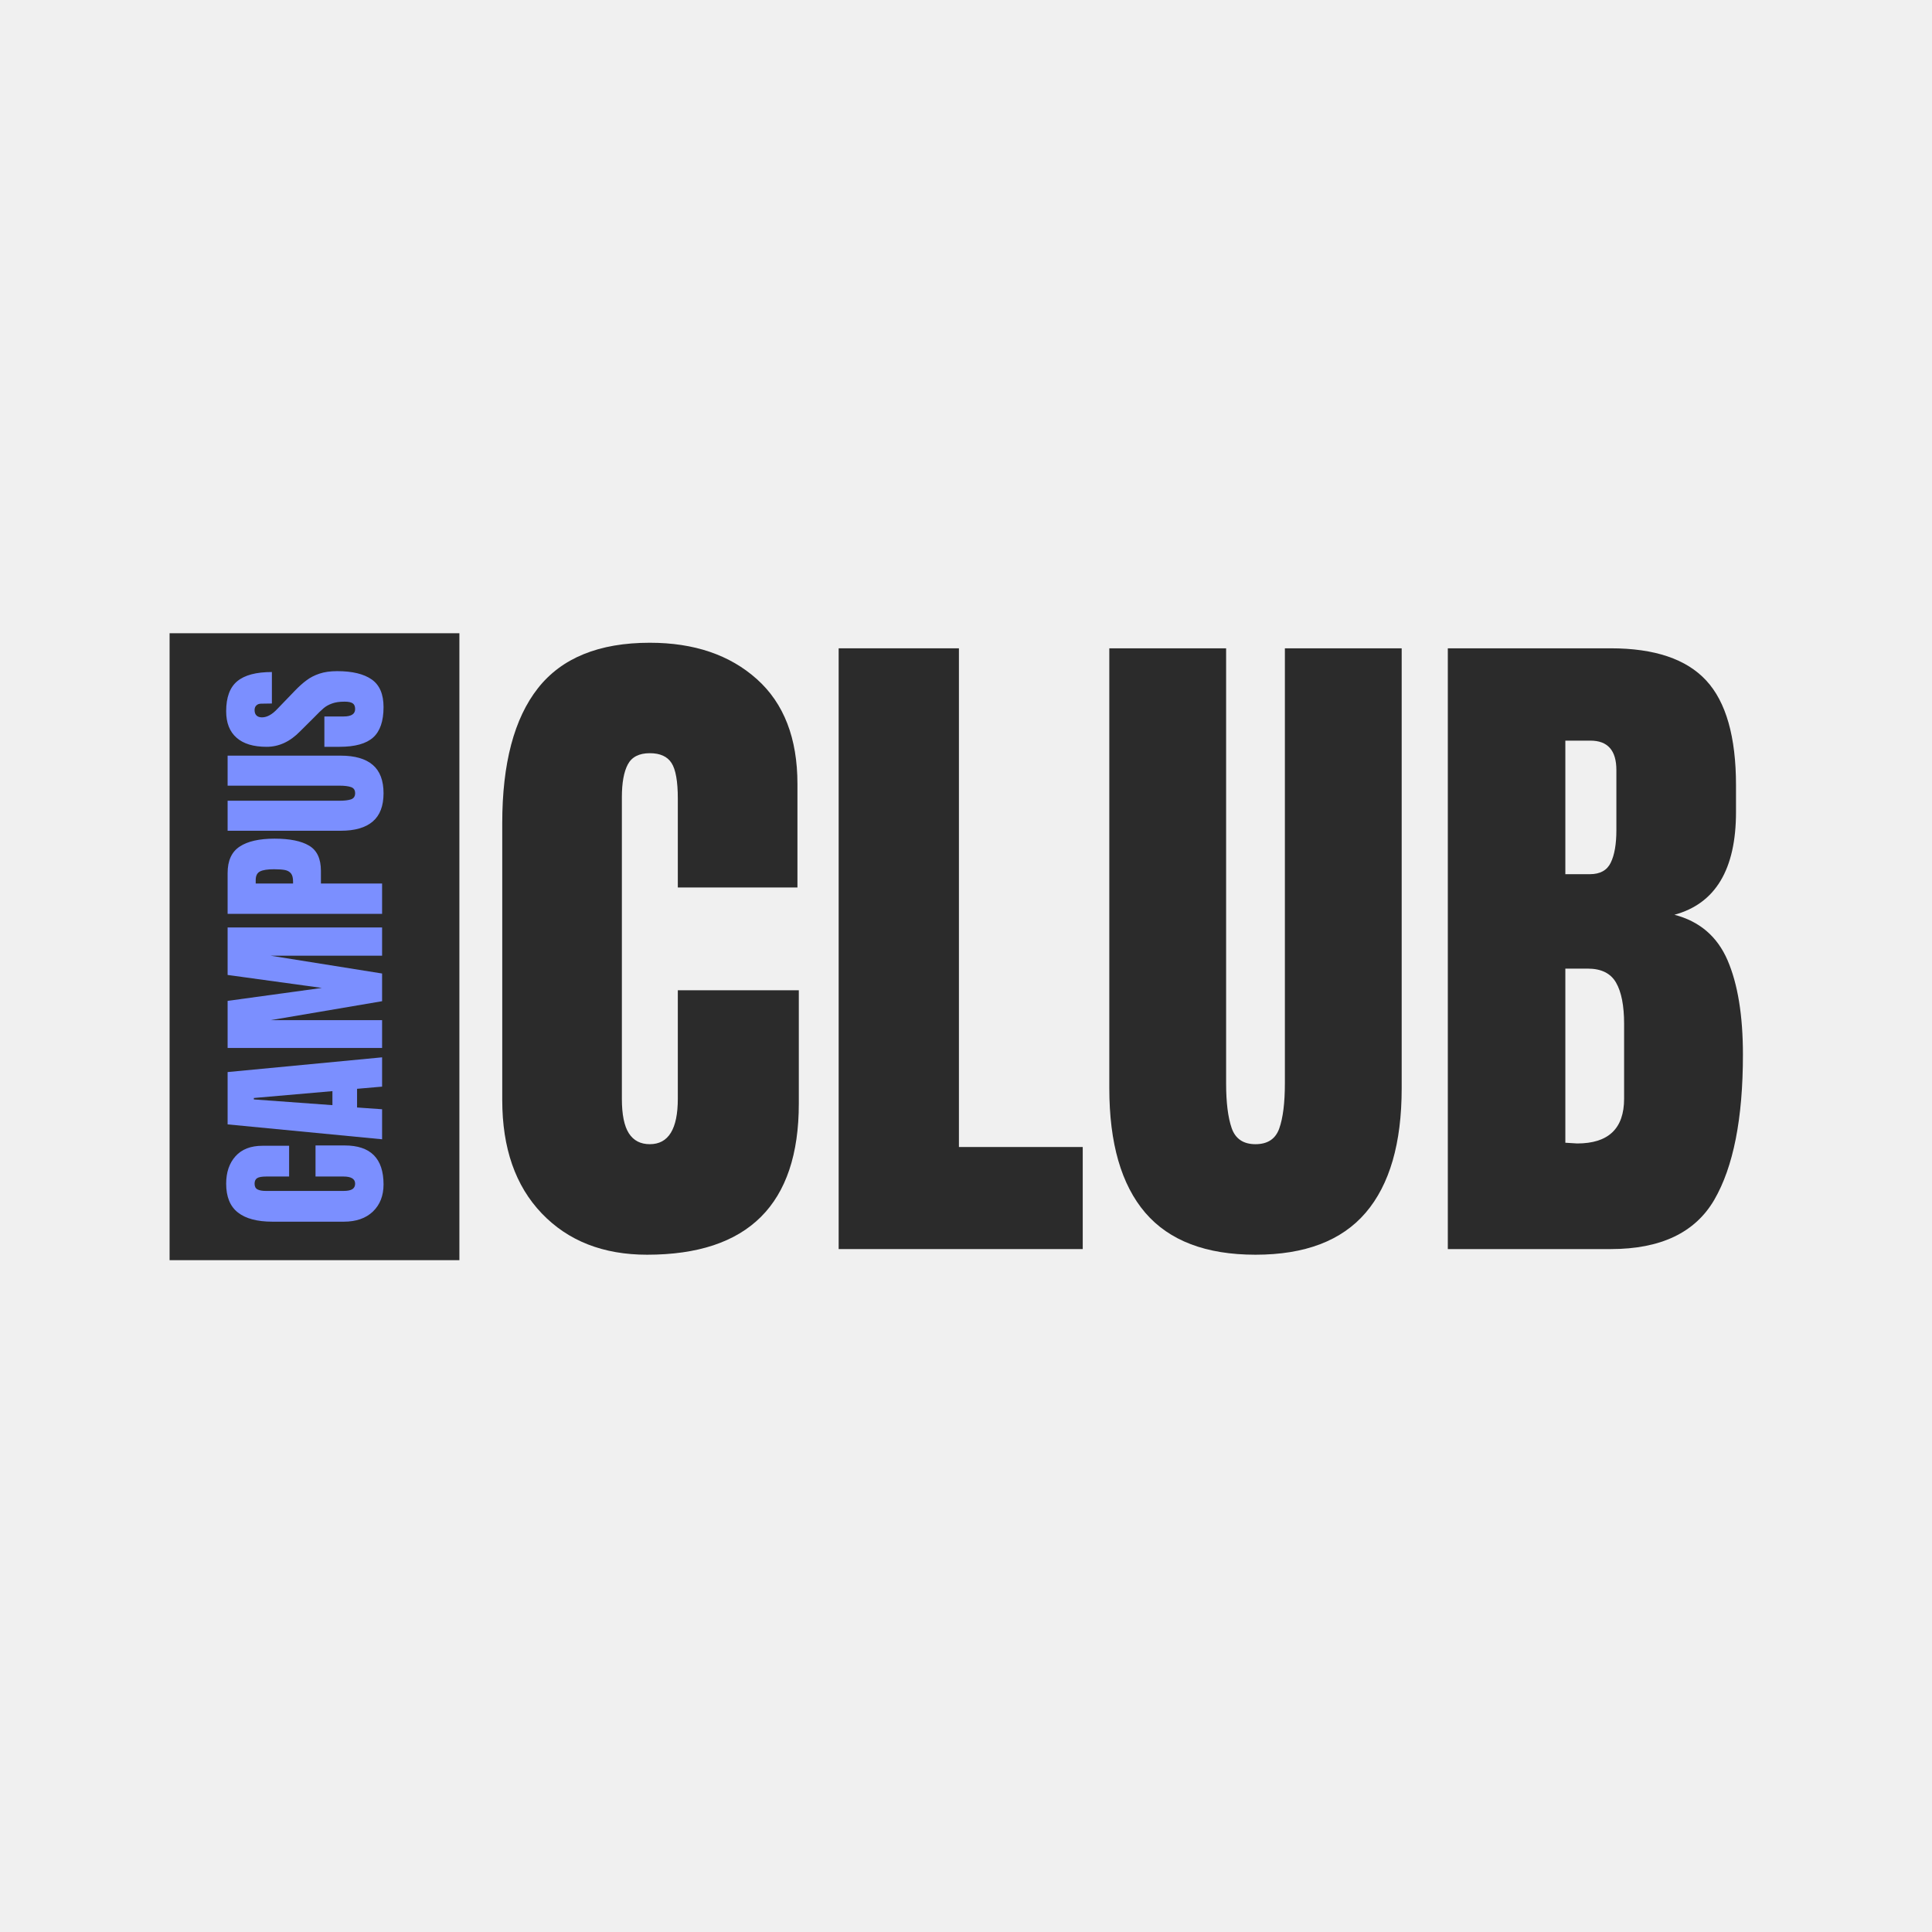
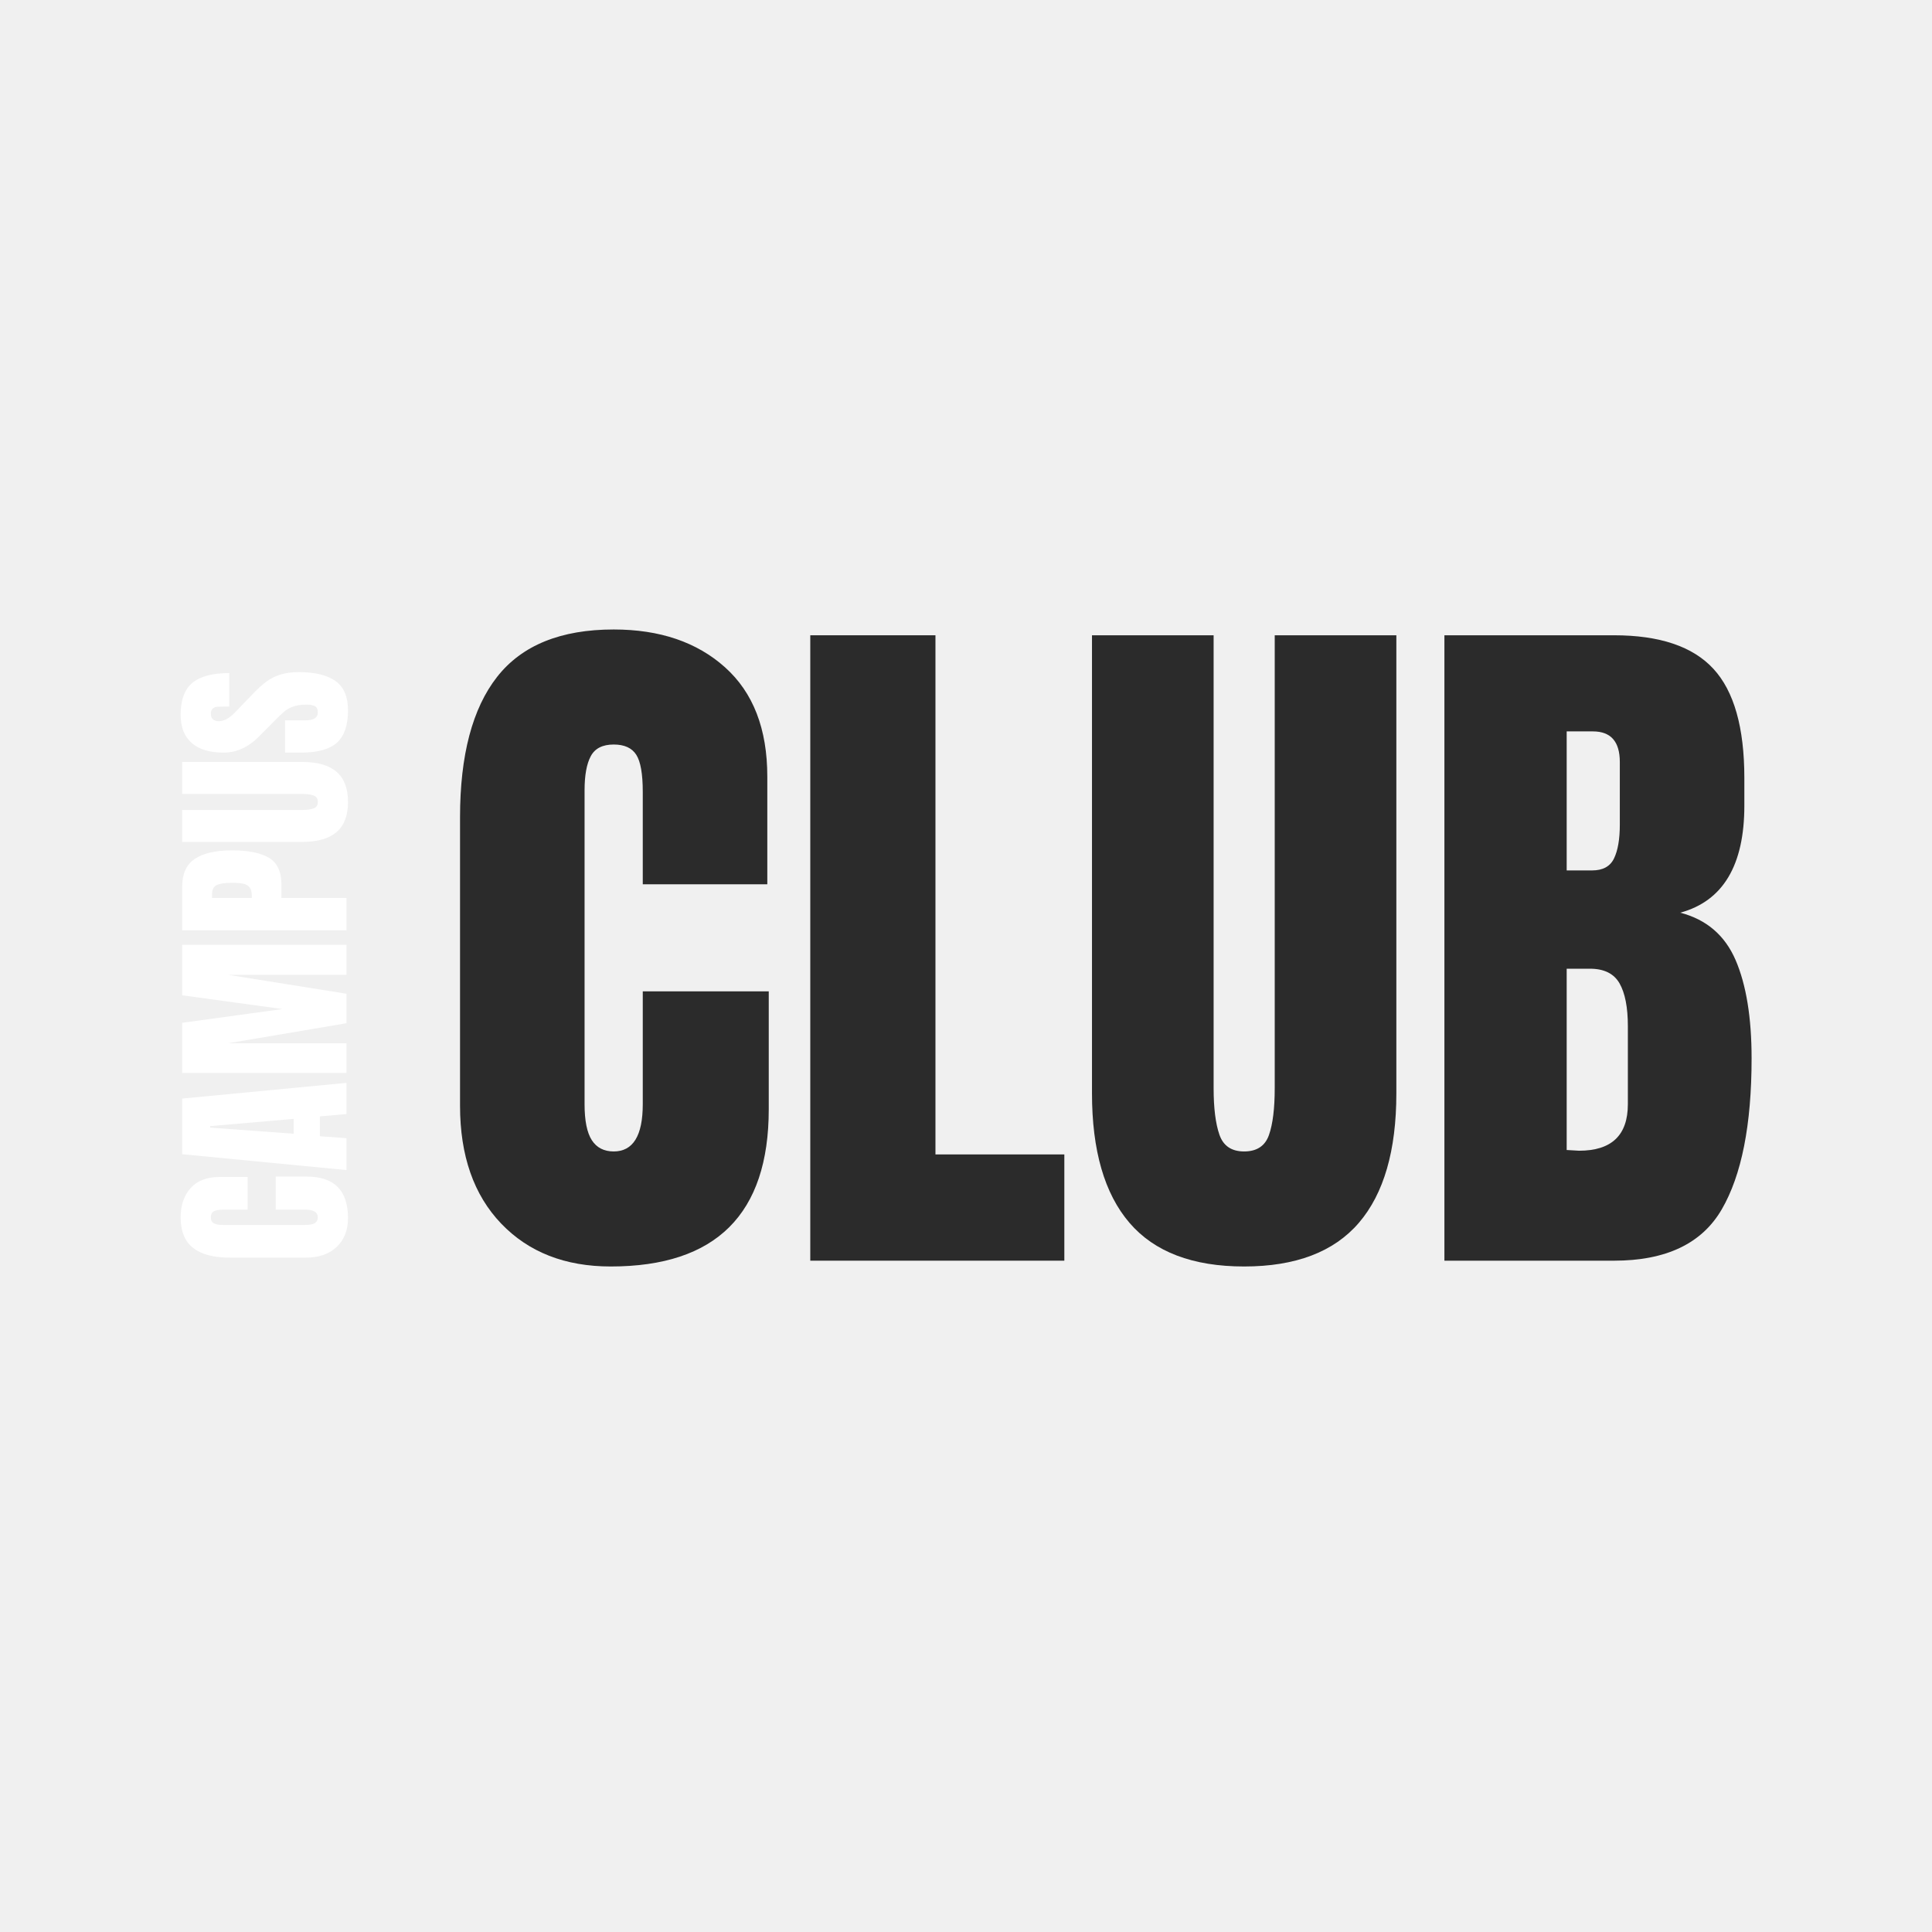
<svg xmlns="http://www.w3.org/2000/svg" width="500" zoomAndPan="magnify" viewBox="0 0 375 375" height="500" preserveAspectRatio="xMidYMid meet" version="1.0">
  <defs>
    <g />
-     <clipPath id="6aab46b775">
-       <path d="M 32.918 122.906 L 89.168 122.906 L 89.168 244.598 L 32.918 244.598 Z M 32.918 122.906 " clip-rule="nonzero" />
-     </clipPath>
  </defs>
  <g fill="#2b2b2b" fill-opacity="1">
-     <g transform="translate(93.28279, 242.4455)">
+     <g transform="translate(84.91707, 244.6981)">
      <g>
-         <path d="M 32.312 1.094 C 23.801 1.094 16.988 -1.578 11.875 -6.922 C 6.758 -12.266 4.203 -19.598 4.203 -28.922 L 4.203 -82.672 C 4.203 -94.254 6.508 -102.984 11.125 -108.859 C 15.75 -114.742 22.988 -117.688 32.844 -117.688 C 41.445 -117.688 48.375 -115.332 53.625 -110.625 C 58.875 -105.926 61.5 -99.145 61.5 -90.281 L 61.5 -70.188 L 38.281 -70.188 L 38.281 -87.422 C 38.281 -90.773 37.875 -93.082 37.062 -94.344 C 36.25 -95.613 34.844 -96.25 32.844 -96.25 C 30.77 -96.25 29.348 -95.523 28.578 -94.078 C 27.805 -92.629 27.422 -90.5 27.422 -87.688 L 27.422 -29.188 C 27.422 -26.113 27.875 -23.875 28.781 -22.469 C 29.688 -21.062 31.039 -20.359 32.844 -20.359 C 36.469 -20.359 38.281 -23.301 38.281 -29.188 L 38.281 -50.234 L 61.766 -50.234 L 61.766 -28.234 C 61.766 -8.68 51.945 1.094 32.312 1.094 Z M 32.312 1.094 " />
+         <path d="M 33.625 1.125 C 24.77 1.125 17.68 -1.648 12.359 -7.203 C 7.035 -12.766 4.375 -20.395 4.375 -30.094 L 4.375 -86.062 C 4.375 -98.113 6.773 -107.203 11.578 -113.328 C 16.391 -119.453 23.93 -122.516 34.203 -122.516 C 43.148 -122.516 50.352 -120.066 55.812 -115.172 C 61.281 -110.273 64.016 -103.207 64.016 -93.969 L 64.016 -73.062 L 39.844 -73.062 L 39.844 -91 C 39.844 -94.488 39.422 -96.891 38.578 -98.203 C 37.734 -99.523 36.273 -100.188 34.203 -100.188 C 32.035 -100.188 30.551 -99.43 29.75 -97.922 C 28.945 -96.422 28.547 -94.207 28.547 -91.281 L 28.547 -30.375 C 28.547 -27.176 29.016 -24.848 29.953 -23.391 C 30.898 -21.93 32.316 -21.203 34.203 -21.203 C 37.961 -21.203 39.844 -24.258 39.844 -30.375 L 39.844 -52.281 L 64.297 -52.281 L 64.297 -29.391 C 64.297 -9.047 54.07 1.125 33.625 1.125 Z M 33.625 1.125 " />
      </g>
    </g>
  </g>
  <g fill="#2b2b2b" fill-opacity="1">
-     <g transform="translate(157.6272, 242.4455)">
+     <g transform="translate(151.8994, 244.6981)">
      <g>
-         <path d="M 5.156 0 L 5.156 -116.609 L 28.5 -116.609 L 28.5 -19.812 L 52.531 -19.812 L 52.531 0 Z M 5.156 0 " />
+         <path d="M 5.375 0 L 5.375 -121.391 L 29.672 -121.391 L 29.672 -20.625 L 54.688 -20.625 L 54.688 0 Z M 5.375 0 " />
      </g>
    </g>
  </g>
  <g fill="#2b2b2b" fill-opacity="1">
-     <g transform="translate(211.5191, 242.4455)">
+     <g transform="translate(208.0008, 244.6981)">
      <g>
-         <path d="M 32.172 1.094 C 22.578 1.094 15.445 -1.617 10.781 -7.047 C 6.125 -12.484 3.797 -20.539 3.797 -31.219 L 3.797 -116.609 L 26.469 -116.609 L 26.469 -32.172 C 26.469 -28.461 26.828 -25.566 27.547 -23.484 C 28.273 -21.398 29.816 -20.359 32.172 -20.359 C 34.523 -20.359 36.062 -21.375 36.781 -23.406 C 37.508 -25.445 37.875 -28.367 37.875 -32.172 L 37.875 -116.609 L 60.547 -116.609 L 60.547 -31.219 C 60.547 -20.539 58.211 -12.484 53.547 -7.047 C 48.891 -1.617 41.766 1.094 32.172 1.094 Z M 32.172 1.094 " />
+         <path d="M 33.484 1.125 C 23.504 1.125 16.086 -1.695 11.234 -7.344 C 6.379 -13 3.953 -21.383 3.953 -32.5 L 3.953 -121.391 L 27.562 -121.391 L 27.562 -33.484 C 27.562 -29.629 27.938 -26.617 28.688 -24.453 C 29.438 -22.285 31.035 -21.203 33.484 -21.203 C 35.941 -21.203 37.547 -22.258 38.297 -24.375 C 39.047 -26.5 39.422 -29.535 39.422 -33.484 L 39.422 -121.391 L 63.031 -121.391 L 63.031 -32.5 C 63.031 -21.383 60.602 -13 55.75 -7.344 C 50.895 -1.695 43.473 1.125 33.484 1.125 Z M 33.484 1.125 " />
      </g>
    </g>
  </g>
  <g fill="#2b2b2b" fill-opacity="1">
-     <g transform="translate(275.8636, 242.4455)">
+     <g transform="translate(274.9831, 244.6981)">
      <g>
-         <path d="M 5.156 -116.609 L 36.781 -116.609 C 45.289 -116.609 51.469 -114.523 55.312 -110.359 C 59.164 -106.203 61.094 -99.414 61.094 -90 L 61.094 -84.844 C 61.094 -73.707 57.109 -67.055 49.141 -64.891 C 54.023 -63.617 57.461 -60.676 59.453 -56.062 C 61.441 -51.445 62.438 -45.336 62.438 -37.734 C 62.438 -25.336 60.582 -15.945 56.875 -9.562 C 53.164 -3.188 46.469 0 36.781 0 L 5.156 0 Z M 32.719 -72.766 C 34.707 -72.766 36.062 -73.508 36.781 -75 C 37.508 -76.488 37.875 -78.594 37.875 -81.312 L 37.875 -92.984 C 37.875 -96.785 36.195 -98.688 32.844 -98.688 L 27.969 -98.688 L 27.969 -72.766 Z M 30.266 -20.5 C 36.336 -20.5 39.375 -23.395 39.375 -29.188 L 39.375 -43.719 C 39.375 -47.238 38.852 -49.906 37.812 -51.719 C 36.77 -53.531 34.938 -54.438 32.312 -54.438 L 27.969 -54.438 L 27.969 -20.641 Z M 30.266 -20.5 " />
+         <path d="M 5.375 -121.391 L 38.297 -121.391 C 47.148 -121.391 53.578 -119.223 57.578 -114.891 C 61.586 -110.555 63.594 -103.488 63.594 -93.688 L 63.594 -88.328 C 63.594 -76.734 59.445 -69.805 51.156 -67.547 C 56.238 -66.223 59.816 -63.16 61.891 -58.359 C 63.961 -53.555 65 -47.195 65 -39.281 C 65 -26.375 63.066 -16.598 59.203 -9.953 C 55.348 -3.316 48.379 0 38.297 0 L 5.375 0 Z M 34.062 -75.75 C 36.133 -75.75 37.547 -76.523 38.297 -78.078 C 39.047 -79.629 39.422 -81.816 39.422 -84.641 L 39.422 -96.797 C 39.422 -100.754 37.68 -102.734 34.203 -102.734 L 29.109 -102.734 L 29.109 -75.75 Z M 31.516 -21.344 C 37.828 -21.344 40.984 -24.352 40.984 -30.375 L 40.984 -45.5 C 40.984 -49.176 40.441 -51.957 39.359 -53.844 C 38.273 -55.727 36.363 -56.672 33.625 -56.672 L 29.109 -56.672 L 29.109 -21.484 Z M 31.516 -21.344 " />
      </g>
    </g>
  </g>
-   <g clip-path="url(#6aab46b775)">
-     <path fill="#2b2b2b" d="M 32.918 122.906 L 89.168 122.906 L 89.168 244.637 L 32.918 244.637 Z M 32.918 122.906 " fill-opacity="1" fill-rule="nonzero" />
-   </g>
-   <g fill="#7b8fff" fill-opacity="1">
-     <g transform="translate(74.16425, 238.2065)">
+   <g fill="#ffffff" fill-opacity="1">
+     <g transform="translate(67.25071, 245.2653)">
      <g>
-         <path d="M 0.281 -8.312 C 0.281 -6.125 -0.406 -4.367 -1.781 -3.047 C -3.156 -1.734 -5.039 -1.078 -7.438 -1.078 L -21.266 -1.078 C -24.234 -1.078 -26.473 -1.672 -27.984 -2.859 C -29.504 -4.047 -30.266 -5.91 -30.266 -8.453 C -30.266 -10.66 -29.66 -12.438 -28.453 -13.781 C -27.242 -15.133 -25.5 -15.812 -23.219 -15.812 L -18.047 -15.812 L -18.047 -9.844 L -22.484 -9.844 C -23.336 -9.844 -23.926 -9.738 -24.25 -9.531 C -24.582 -9.32 -24.75 -8.961 -24.75 -8.453 C -24.75 -7.91 -24.562 -7.539 -24.188 -7.344 C -23.812 -7.145 -23.266 -7.047 -22.547 -7.047 L -7.5 -7.047 C -6.707 -7.047 -6.129 -7.16 -5.766 -7.391 C -5.41 -7.629 -5.234 -7.984 -5.234 -8.453 C -5.234 -9.379 -5.988 -9.844 -7.5 -9.844 L -12.922 -9.844 L -12.922 -15.875 L -7.266 -15.875 C -2.234 -15.875 0.281 -13.352 0.281 -8.312 Z M 0.281 -8.312 " />
+         <path d="M 0.297 -8.828 C 0.297 -6.504 -0.43 -4.645 -1.891 -3.25 C -3.348 -1.852 -5.352 -1.156 -7.906 -1.156 L -22.609 -1.156 C -25.773 -1.156 -28.16 -1.785 -29.766 -3.047 C -31.379 -4.305 -32.188 -6.285 -32.188 -8.984 C -32.188 -11.336 -31.539 -13.227 -30.25 -14.656 C -28.969 -16.094 -27.113 -16.812 -24.688 -16.812 L -19.188 -16.812 L -19.188 -10.469 L -23.906 -10.469 C -24.82 -10.469 -25.453 -10.352 -25.797 -10.125 C -26.148 -9.906 -26.328 -9.523 -26.328 -8.984 C -26.328 -8.41 -26.129 -8.02 -25.734 -7.812 C -25.336 -7.602 -24.754 -7.5 -23.984 -7.5 L -7.984 -7.5 C -7.141 -7.5 -6.523 -7.617 -6.141 -7.859 C -5.754 -8.109 -5.562 -8.484 -5.562 -8.984 C -5.562 -9.973 -6.367 -10.469 -7.984 -10.469 L -13.734 -10.469 L -13.734 -16.891 L -7.719 -16.891 C -2.375 -16.891 0.297 -14.203 0.297 -8.828 Z M 0.297 -8.828 " />
      </g>
    </g>
  </g>
-   <g fill="#7b8fff" fill-opacity="1">
-     <g transform="translate(74.16425, 221.6647)">
+   <g fill="#ffffff" fill-opacity="1">
+     <g transform="translate(67.25071, 227.6709)">
      <g>
-         <path d="M 0 -0.531 L -29.984 -3.422 L -29.984 -13.578 L 0 -16.438 L 0 -10.75 L -4.859 -10.328 L -4.859 -6.703 L 0 -6.359 Z M -9.641 -7.156 L -9.641 -9.875 L -24.891 -8.547 L -24.891 -8.266 Z M -9.641 -7.156 " />
+         <path d="M 0 -0.562 L -31.891 -3.641 L -31.891 -14.438 L 0 -17.484 L 0 -11.438 L -5.156 -10.984 L -5.156 -7.125 L 0 -6.75 Z M -10.25 -7.609 L -10.25 -10.5 L -26.469 -9.094 L -26.469 -8.797 Z M -10.25 -7.609 " />
      </g>
    </g>
  </g>
-   <g fill="#7b8fff" fill-opacity="1">
-     <g transform="translate(74.16425, 204.739)">
+   <g fill="#ffffff" fill-opacity="1">
+     <g transform="translate(67.25071, 209.6681)">
      <g>
-         <path d="M 0 -1.328 L -29.984 -1.328 L -29.984 -10.469 L -11.688 -12.984 L -29.984 -15.5 L -29.984 -24.719 L 0 -24.719 L 0 -19.234 L -21.609 -19.234 L 0 -15.781 L 0 -10.406 L -21.609 -6.734 L 0 -6.734 Z M 0 -1.328 " />
+         <path d="M 0 -1.406 L -31.891 -1.406 L -31.891 -11.141 L -12.438 -13.812 L -31.891 -16.484 L -31.891 -26.281 L 0 -26.281 L 0 -20.453 L -22.984 -20.453 L 0 -16.781 L 0 -11.062 L -22.984 -7.172 L 0 -7.172 Z M 0 -1.406 " />
      </g>
    </g>
  </g>
-   <g fill="#7b8fff" fill-opacity="1">
-     <g transform="translate(74.16425, 178.7048)">
+   <g fill="#ffffff" fill-opacity="1">
+     <g transform="translate(67.25071, 181.9773)">
      <g>
-         <path d="M -29.984 -1.328 L -29.984 -9.25 C -29.984 -11.645 -29.207 -13.352 -27.656 -14.375 C -26.113 -15.406 -23.852 -15.922 -20.875 -15.922 C -17.895 -15.922 -15.648 -15.461 -14.141 -14.547 C -12.629 -13.641 -11.875 -12.016 -11.875 -9.672 L -11.875 -7.219 L 0 -7.219 L 0 -1.328 Z M -17.281 -7.578 C -17.281 -8.297 -17.41 -8.82 -17.672 -9.156 C -17.941 -9.5 -18.328 -9.723 -18.828 -9.828 C -19.328 -9.93 -20.047 -9.984 -20.984 -9.984 C -22.234 -9.984 -23.133 -9.844 -23.688 -9.562 C -24.25 -9.281 -24.531 -8.723 -24.531 -7.891 L -24.531 -7.219 L -17.281 -7.219 Z M -17.281 -7.578 " />
+         <path d="M -31.891 -1.406 L -31.891 -9.844 C -31.891 -12.383 -31.066 -14.195 -29.422 -15.281 C -27.773 -16.375 -25.367 -16.922 -22.203 -16.922 C -19.035 -16.922 -16.645 -16.438 -15.031 -15.469 C -13.426 -14.508 -12.625 -12.781 -12.625 -10.281 L -12.625 -7.688 L 0 -7.688 L 0 -1.406 Z M -18.375 -8.062 C -18.375 -8.82 -18.516 -9.379 -18.797 -9.734 C -19.086 -10.098 -19.5 -10.336 -20.031 -10.453 C -20.562 -10.566 -21.32 -10.625 -22.312 -10.625 C -23.645 -10.625 -24.609 -10.473 -25.203 -10.172 C -25.797 -9.879 -26.094 -9.285 -26.094 -8.391 L -26.094 -7.688 L -18.375 -7.688 Z M -18.375 -8.062 " />
      </g>
    </g>
  </g>
-   <g fill="#7b8fff" fill-opacity="1">
-     <g transform="translate(74.16425, 162.2327)">
+   <g fill="#ffffff" fill-opacity="1">
+     <g transform="translate(67.25071, 164.4572)">
      <g>
-         <path d="M 0.281 -8.266 C 0.281 -5.805 -0.414 -3.977 -1.812 -2.781 C -3.207 -1.582 -5.281 -0.984 -8.031 -0.984 L -29.984 -0.984 L -29.984 -6.812 L -8.266 -6.812 C -7.316 -6.812 -6.57 -6.898 -6.031 -7.078 C -5.5 -7.266 -5.234 -7.66 -5.234 -8.266 C -5.234 -8.879 -5.492 -9.273 -6.016 -9.453 C -6.547 -9.641 -7.297 -9.734 -8.266 -9.734 L -29.984 -9.734 L -29.984 -15.562 L -8.031 -15.562 C -5.281 -15.562 -3.207 -14.961 -1.812 -13.766 C -0.414 -12.566 0.281 -10.734 0.281 -8.266 Z M 0.281 -8.266 " />
+         <path d="M 0.297 -8.797 C 0.297 -6.172 -0.441 -4.223 -1.922 -2.953 C -3.41 -1.68 -5.613 -1.047 -8.531 -1.047 L -31.891 -1.047 L -31.891 -7.234 L -8.797 -7.234 C -7.785 -7.234 -6.992 -7.332 -6.422 -7.531 C -5.848 -7.727 -5.562 -8.148 -5.562 -8.797 C -5.562 -9.441 -5.836 -9.863 -6.391 -10.062 C -6.953 -10.258 -7.754 -10.359 -8.797 -10.359 L -31.891 -10.359 L -31.891 -16.562 L -8.531 -16.562 C -5.613 -16.562 -3.41 -15.922 -1.922 -14.641 C -0.441 -13.367 0.297 -11.422 0.297 -8.797 Z M 0.297 -8.797 " />
      </g>
    </g>
  </g>
-   <g fill="#7b8fff" fill-opacity="1">
-     <g transform="translate(74.16425, 145.6909)">
+   <g fill="#ffffff" fill-opacity="1">
+     <g transform="translate(67.25071, 146.8627)">
      <g>
-         <path d="M 0.281 -8.453 C 0.281 -5.723 -0.391 -3.754 -1.734 -2.547 C -3.086 -1.336 -5.266 -0.734 -8.266 -0.734 L -11.203 -0.734 L -11.203 -6.625 L -7.469 -6.625 C -5.977 -6.625 -5.234 -7.102 -5.234 -8.062 C -5.234 -8.594 -5.391 -8.961 -5.703 -9.172 C -6.016 -9.391 -6.547 -9.5 -7.297 -9.5 C -8.273 -9.5 -9.082 -9.379 -9.719 -9.141 C -10.363 -8.91 -10.898 -8.613 -11.328 -8.25 C -11.754 -7.895 -12.422 -7.25 -13.328 -6.312 L -15.922 -3.734 C -17.867 -1.734 -20.031 -0.734 -22.406 -0.734 C -24.969 -0.734 -26.914 -1.32 -28.25 -2.5 C -29.594 -3.676 -30.266 -5.391 -30.266 -7.641 C -30.266 -10.336 -29.547 -12.281 -28.109 -13.469 C -26.68 -14.656 -24.441 -15.25 -21.391 -15.25 L -21.391 -9.141 L -23.453 -9.109 C -23.848 -9.109 -24.16 -9 -24.391 -8.781 C -24.629 -8.562 -24.75 -8.254 -24.75 -7.859 C -24.75 -7.391 -24.617 -7.035 -24.359 -6.797 C -24.109 -6.566 -23.758 -6.453 -23.312 -6.453 C -22.332 -6.453 -21.32 -7.016 -20.281 -8.141 L -16.922 -11.625 C -16.141 -12.438 -15.391 -13.109 -14.672 -13.641 C -13.961 -14.18 -13.125 -14.613 -12.156 -14.938 C -11.195 -15.258 -10.051 -15.422 -8.719 -15.422 C -5.77 -15.422 -3.531 -14.879 -2 -13.797 C -0.477 -12.723 0.281 -10.941 0.281 -8.453 Z M 0.281 -8.453 " />
+         <path d="M 0.297 -8.984 C 0.297 -6.086 -0.422 -3.992 -1.859 -2.703 C -3.297 -1.422 -5.609 -0.781 -8.797 -0.781 L -11.922 -0.781 L -11.922 -7.047 L -7.938 -7.047 C -6.352 -7.047 -5.562 -7.555 -5.562 -8.578 C -5.562 -9.148 -5.727 -9.547 -6.062 -9.766 C -6.406 -9.984 -6.973 -10.094 -7.766 -10.094 C -8.797 -10.094 -9.648 -9.969 -10.328 -9.719 C -11.016 -9.477 -11.586 -9.164 -12.047 -8.781 C -12.504 -8.395 -13.219 -7.707 -14.188 -6.719 L -16.922 -3.969 C -19.004 -1.844 -21.305 -0.781 -23.828 -0.781 C -26.555 -0.781 -28.629 -1.406 -30.047 -2.656 C -31.473 -3.906 -32.188 -5.727 -32.188 -8.125 C -32.188 -11 -31.426 -13.066 -29.906 -14.328 C -28.383 -15.586 -26 -16.219 -22.75 -16.219 L -22.75 -9.734 L -24.953 -9.688 C -25.367 -9.688 -25.703 -9.566 -25.953 -9.328 C -26.203 -9.098 -26.328 -8.773 -26.328 -8.359 C -26.328 -7.859 -26.188 -7.484 -25.906 -7.234 C -25.633 -6.992 -25.266 -6.875 -24.797 -6.875 C -23.754 -6.875 -22.676 -7.469 -21.562 -8.656 L -18 -12.359 C -17.164 -13.223 -16.367 -13.941 -15.609 -14.516 C -14.859 -15.086 -13.969 -15.547 -12.938 -15.891 C -11.906 -16.234 -10.688 -16.406 -9.281 -16.406 C -6.133 -16.406 -3.75 -15.828 -2.125 -14.672 C -0.508 -13.523 0.297 -11.629 0.297 -8.984 Z M 0.297 -8.984 " />
      </g>
    </g>
  </g>
</svg>
